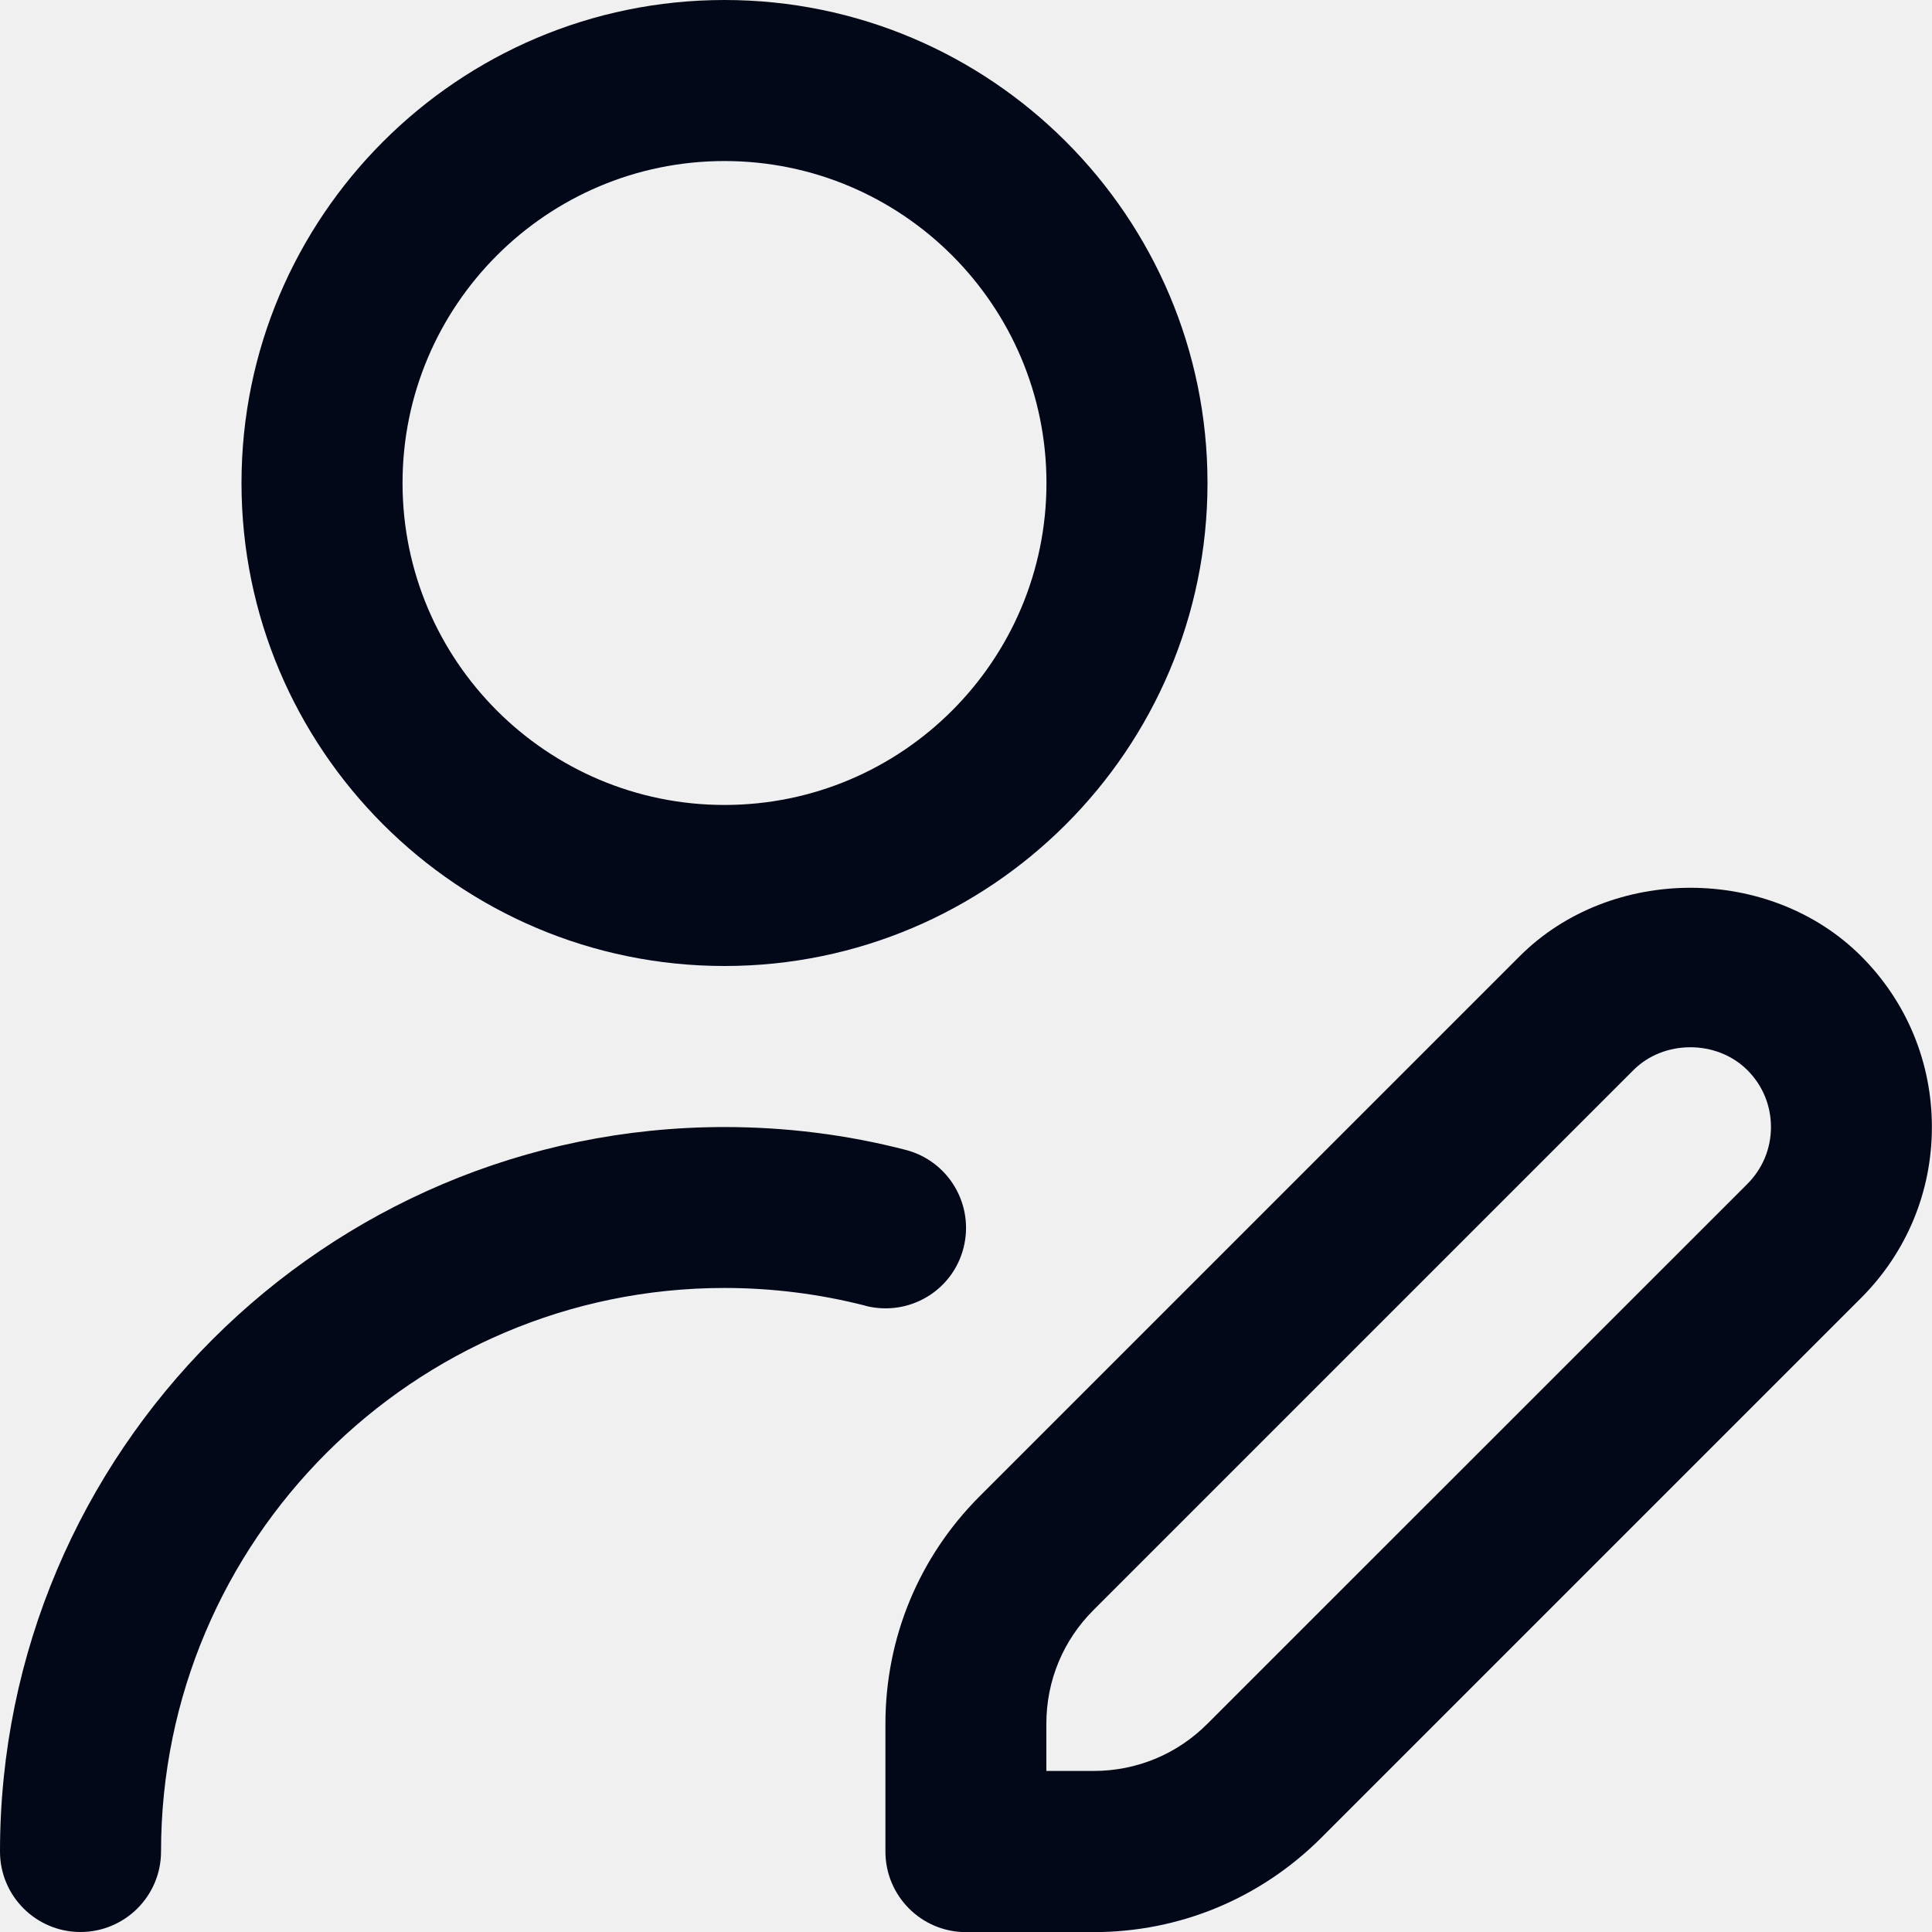
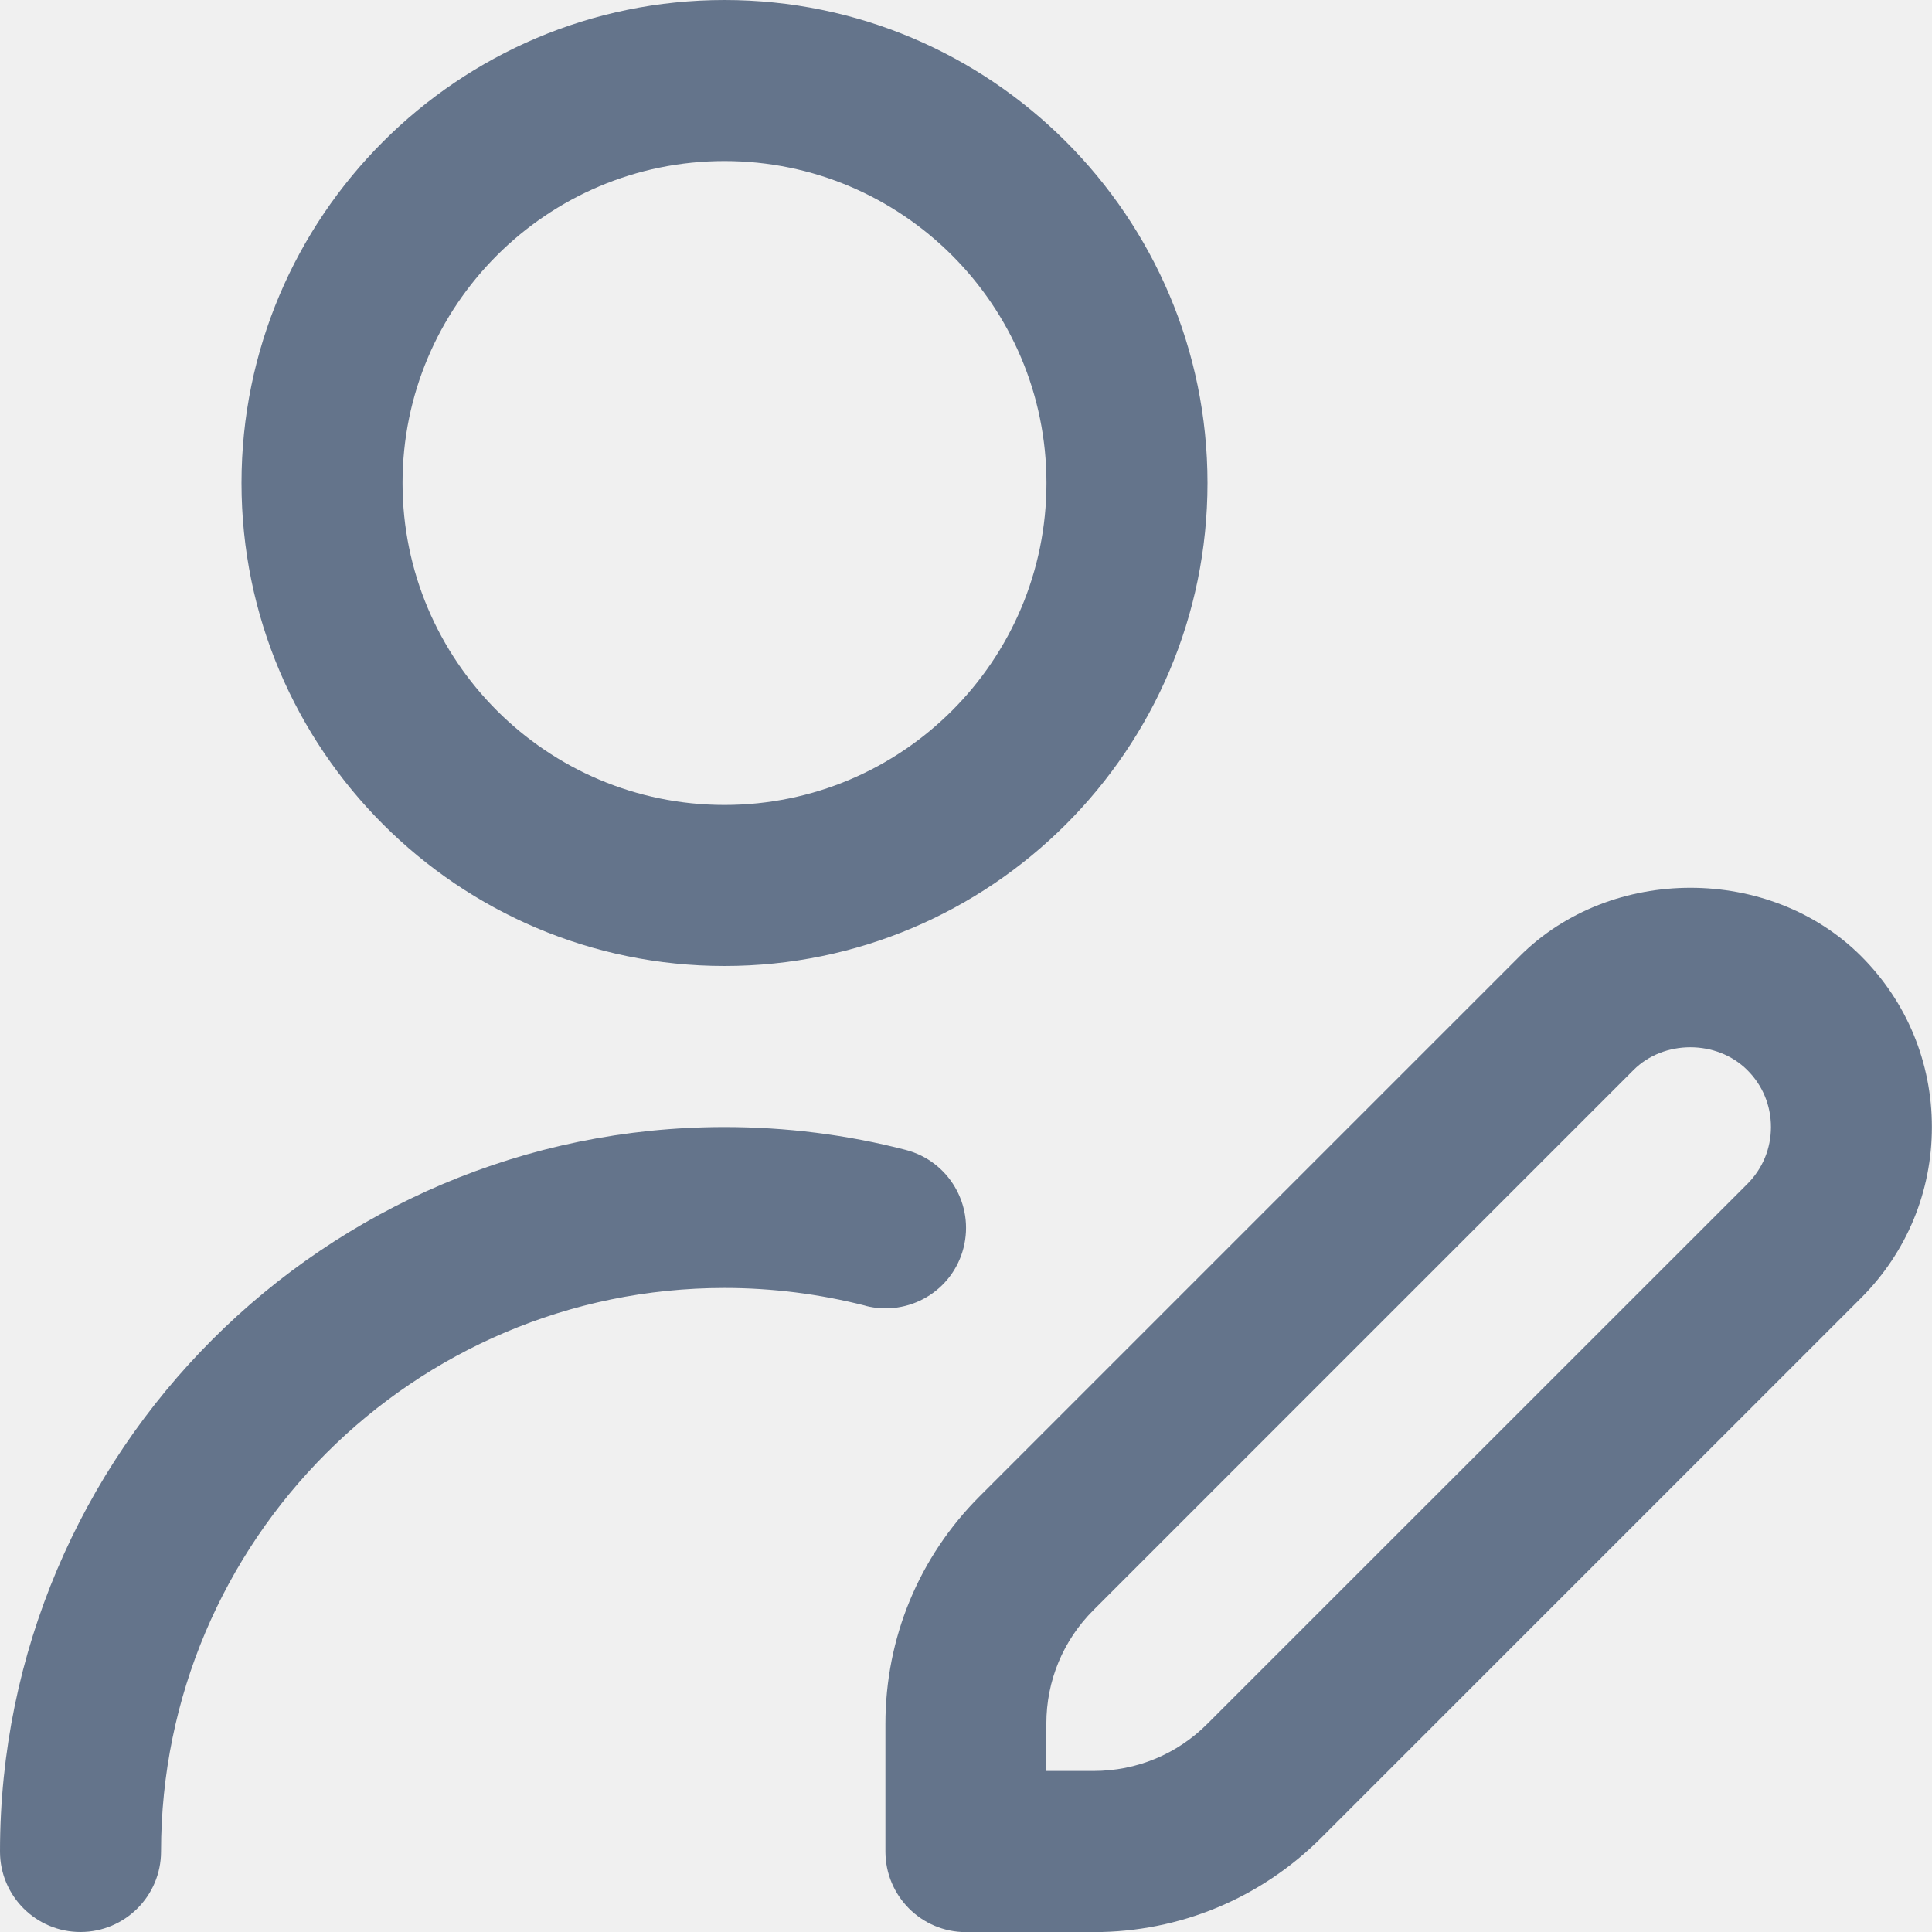
<svg xmlns="http://www.w3.org/2000/svg" width="17" height="17" viewBox="0 0 17 17" fill="none">
  <g clip-path="url(#clip0_99395_1369)">
-     <path d="M6.375 8.5C8.719 8.5 10.625 6.594 10.625 4.25C10.625 1.906 8.719 0 6.375 0C4.031 0 2.125 1.906 2.125 4.25C2.125 6.594 4.031 8.5 6.375 8.5ZM6.375 1.417C7.938 1.417 9.208 2.687 9.208 4.25C9.208 5.813 7.938 7.083 6.375 7.083C4.812 7.083 3.542 5.813 3.542 4.25C3.542 2.687 4.812 1.417 6.375 1.417ZM7.615 11.489C7.212 11.386 6.795 11.333 6.375 11.333C3.641 11.333 1.417 13.557 1.417 16.292C1.417 16.683 1.099 17 0.708 17C0.317 17 0 16.683 0 16.292C0 12.777 2.86 9.917 6.375 9.917C6.915 9.917 7.451 9.984 7.969 10.118C8.348 10.216 8.575 10.602 8.478 10.981C8.381 11.36 7.996 11.587 7.615 11.49L7.615 11.489ZM16.377 8.414C15.574 7.611 14.175 7.611 13.372 8.414L8.621 13.165C8.086 13.7 7.791 14.412 7.791 15.169V16.292C7.791 16.683 8.108 17.001 8.499 17.001H9.623C10.38 17.001 11.091 16.705 11.626 16.171L16.377 11.42C16.778 11.018 16.999 10.485 16.999 9.917C16.999 9.349 16.778 8.815 16.377 8.414ZM15.375 10.418L10.624 15.168C10.357 15.436 10.001 15.583 9.622 15.583H9.207V15.168C9.207 14.79 9.354 14.434 9.622 14.167L14.373 9.416C14.64 9.148 15.107 9.148 15.375 9.416C15.509 9.549 15.583 9.727 15.583 9.917C15.583 10.107 15.509 10.284 15.375 10.418Z" fill="#020817" />
+     <path d="M6.375 8.5C8.719 8.5 10.625 6.594 10.625 4.25C10.625 1.906 8.719 0 6.375 0C4.031 0 2.125 1.906 2.125 4.25C2.125 6.594 4.031 8.5 6.375 8.5ZM6.375 1.417C7.938 1.417 9.208 2.687 9.208 4.25C9.208 5.813 7.938 7.083 6.375 7.083C4.812 7.083 3.542 5.813 3.542 4.25C3.542 2.687 4.812 1.417 6.375 1.417ZM7.615 11.489C7.212 11.386 6.795 11.333 6.375 11.333C3.641 11.333 1.417 13.557 1.417 16.292C1.417 16.683 1.099 17 0.708 17C0.317 17 0 16.683 0 16.292C0 12.777 2.86 9.917 6.375 9.917C6.915 9.917 7.451 9.984 7.969 10.118C8.348 10.216 8.575 10.602 8.478 10.981C8.381 11.36 7.996 11.587 7.615 11.49L7.615 11.489ZM16.377 8.414C15.574 7.611 14.175 7.611 13.372 8.414L8.621 13.165C8.086 13.7 7.791 14.412 7.791 15.169V16.292C7.791 16.683 8.108 17.001 8.499 17.001H9.623C10.38 17.001 11.091 16.705 11.626 16.171L16.377 11.42C16.778 11.018 16.999 10.485 16.999 9.917C16.999 9.349 16.778 8.815 16.377 8.414ZM15.375 10.418L10.624 15.168C10.357 15.436 10.001 15.583 9.622 15.583H9.207V15.168C9.207 14.79 9.354 14.434 9.622 14.167L14.373 9.416C14.64 9.148 15.107 9.148 15.375 9.416C15.509 9.549 15.583 9.727 15.583 9.917C15.583 10.107 15.509 10.284 15.375 10.418Z" fill="#64748b" />
  </g>
  <defs>
    <clipPath id="clip0_99395_1369">
      <rect width="17" height="17" fill="white" />
    </clipPath>
  </defs>
</svg>
